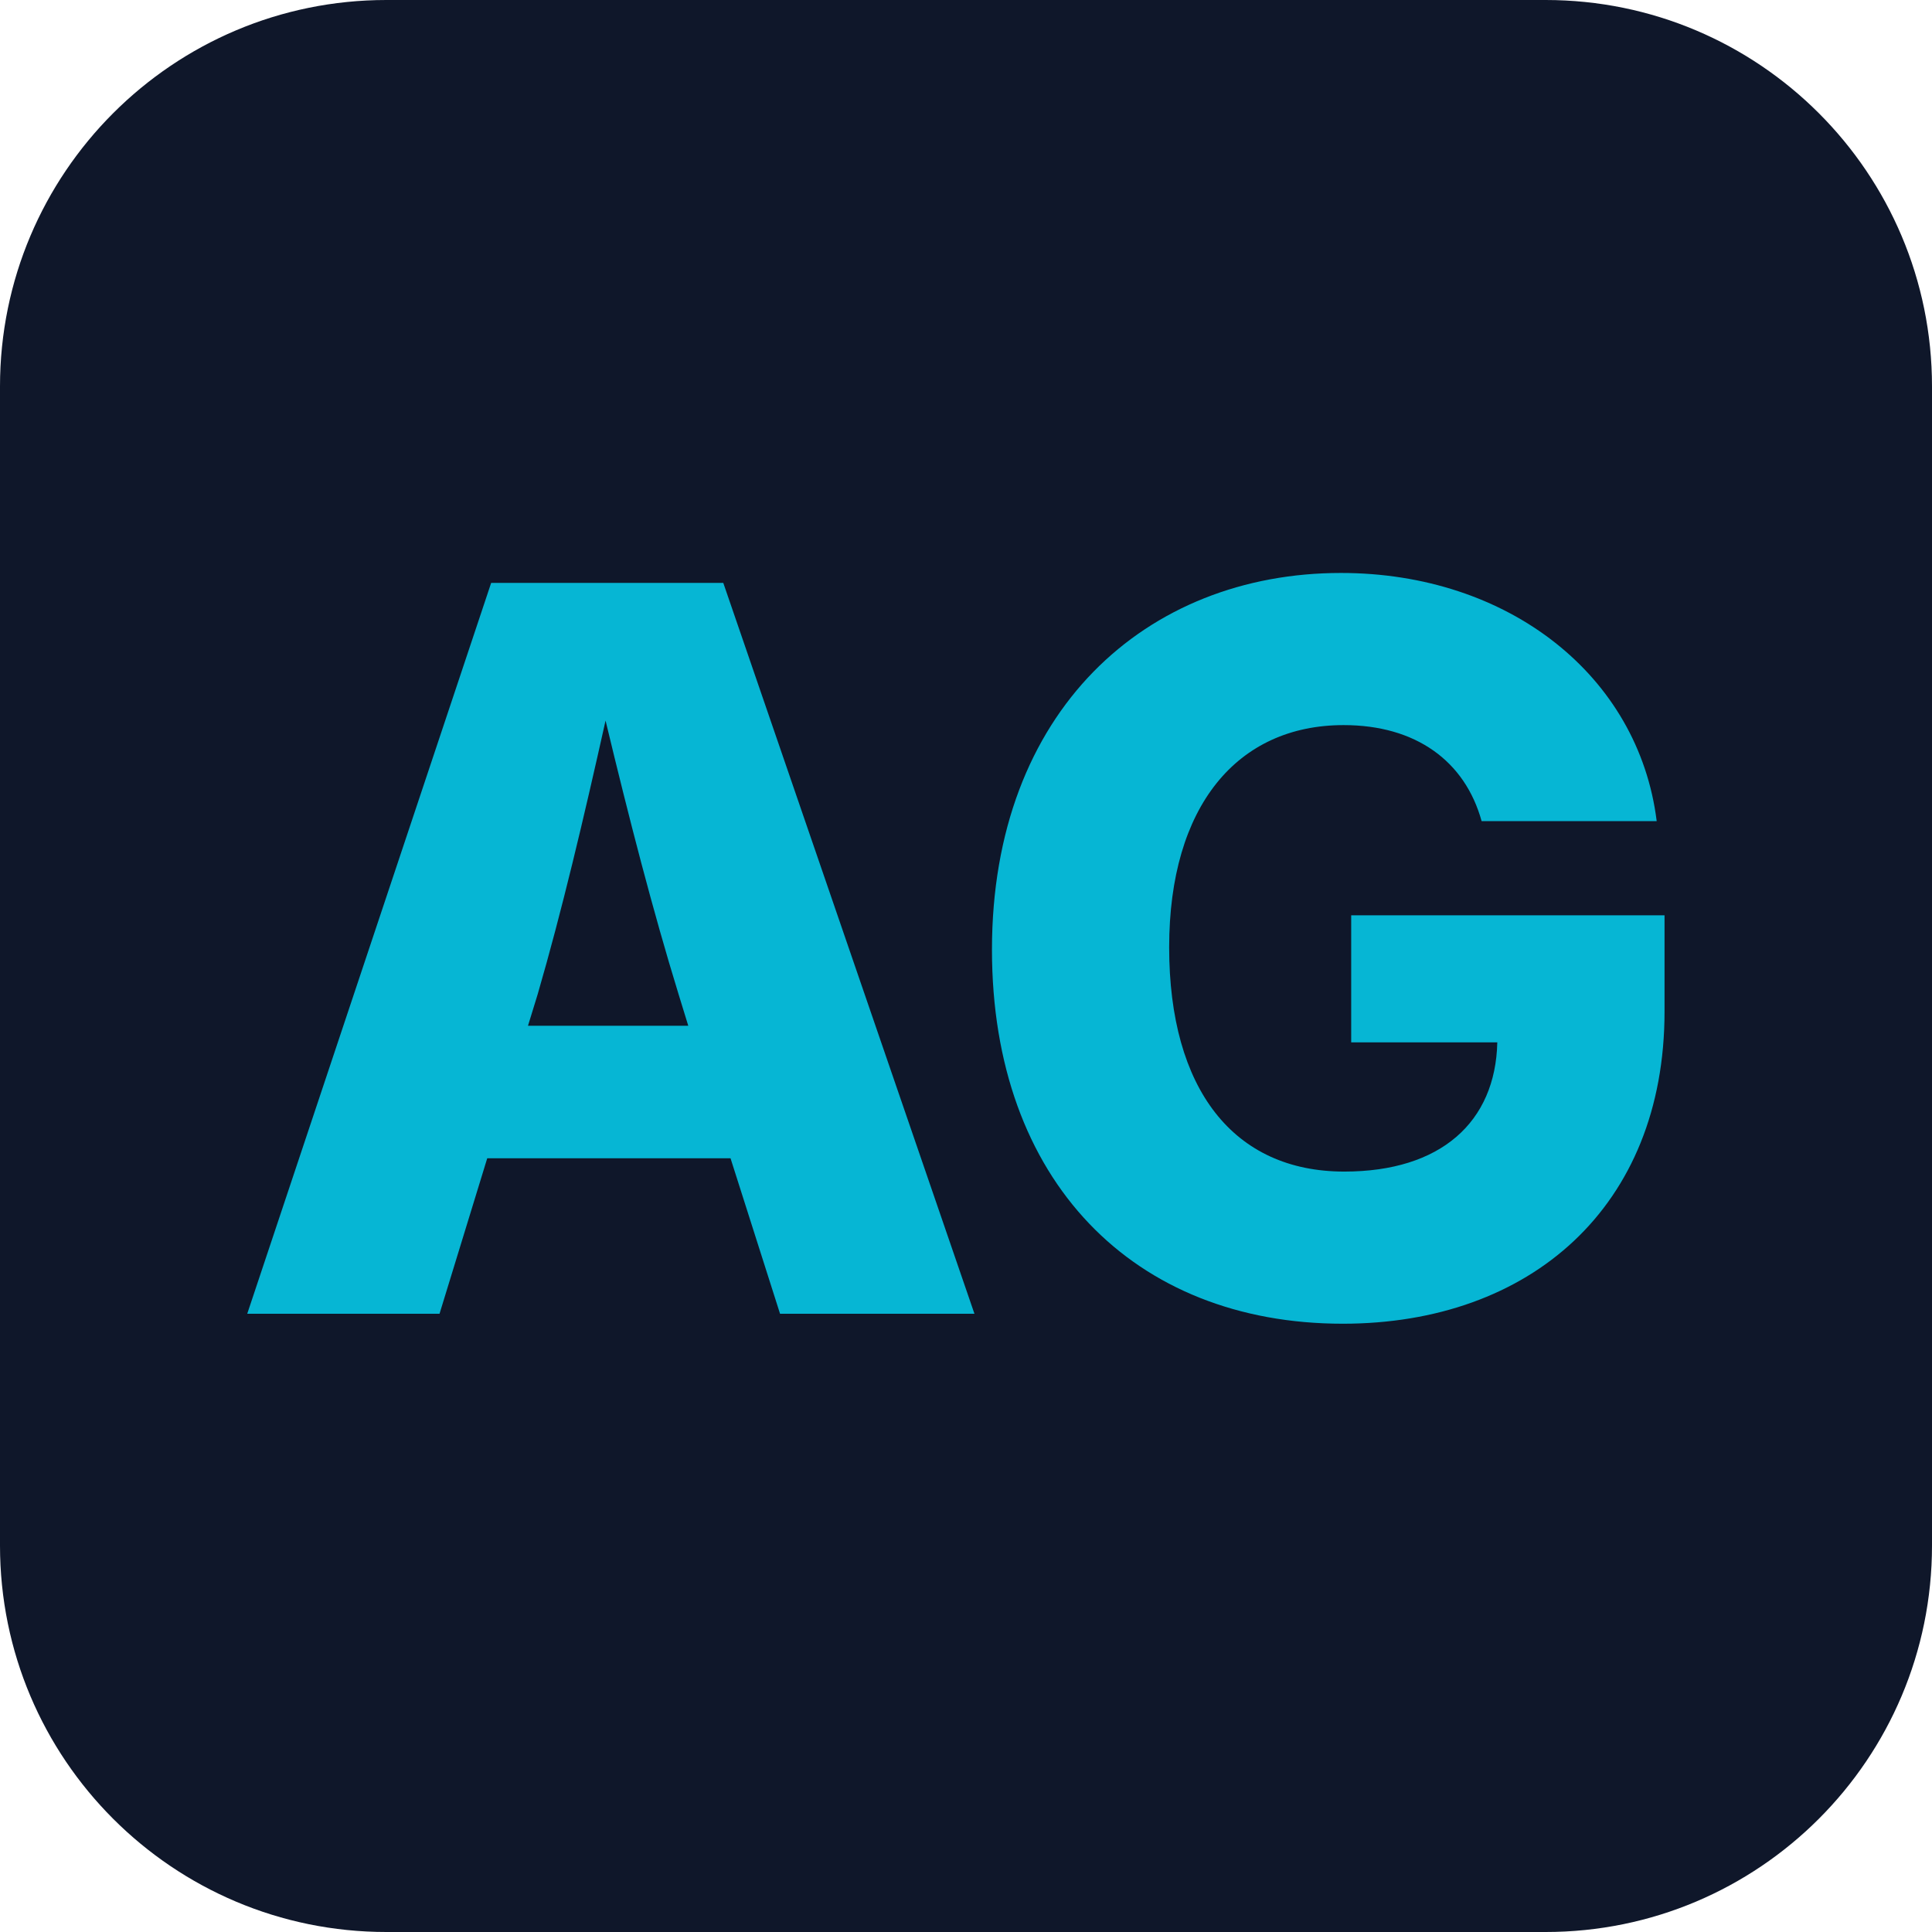
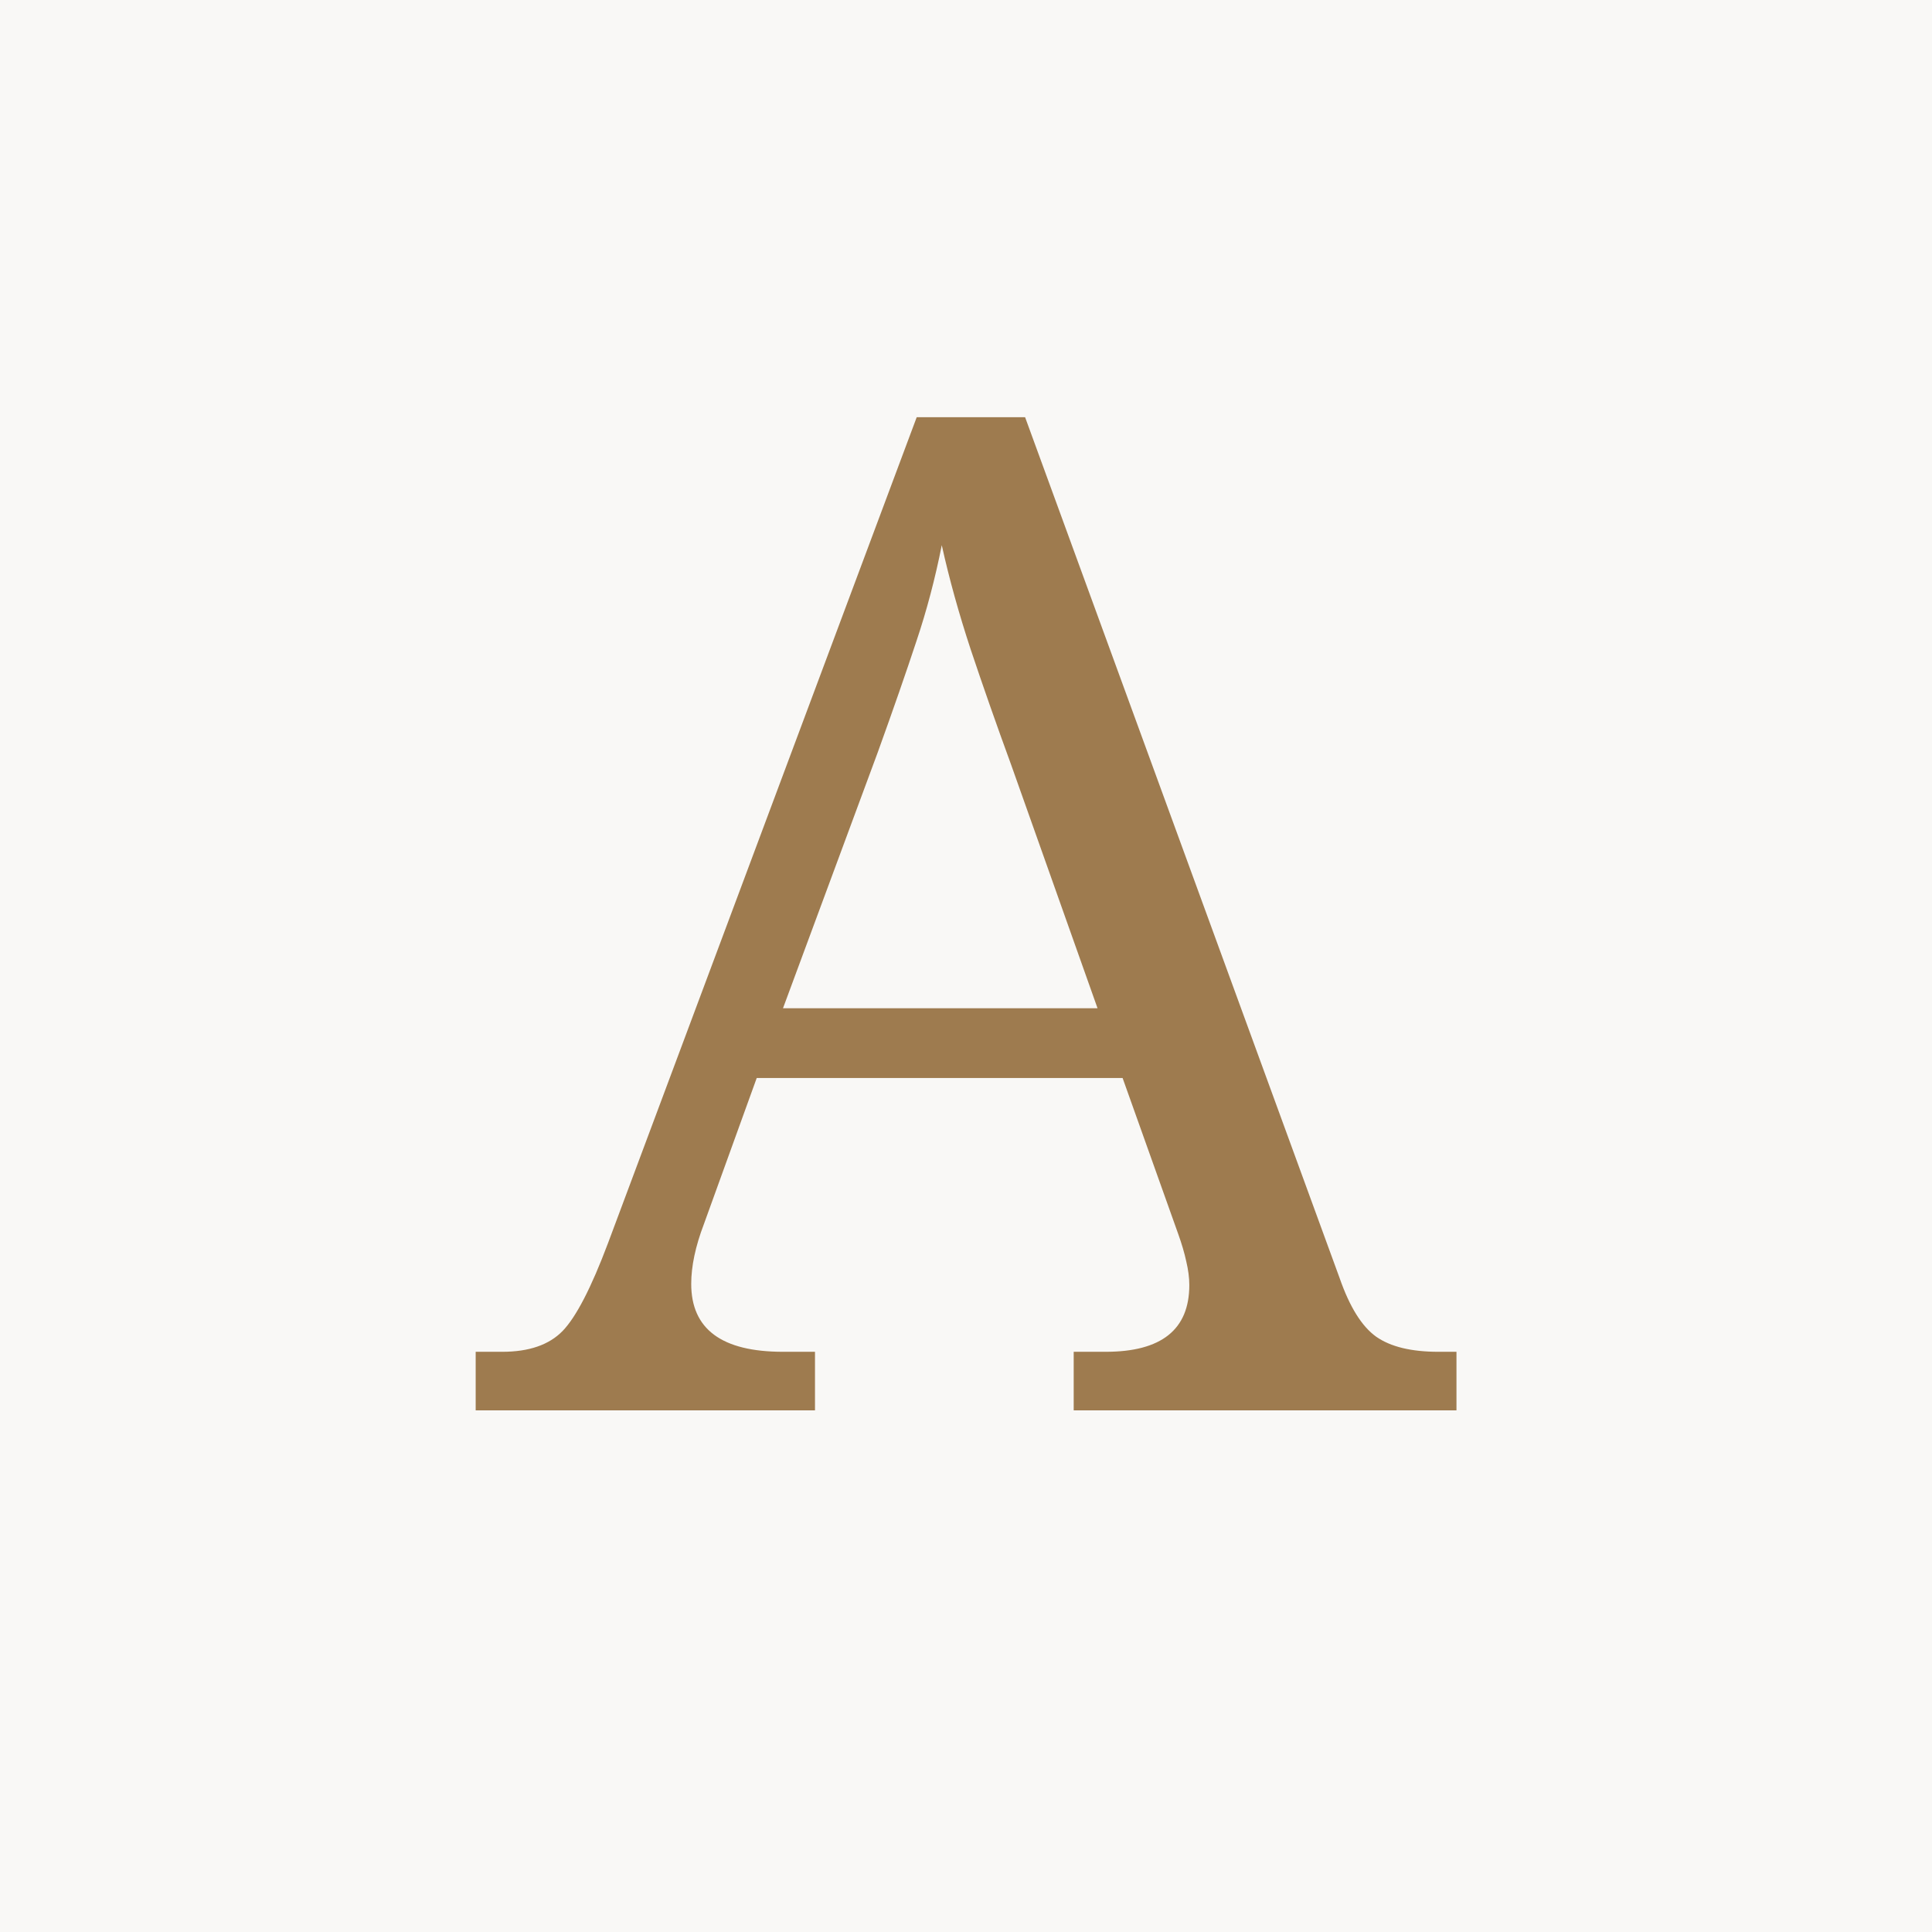
<svg xmlns="http://www.w3.org/2000/svg" viewBox="0 0 100 100">
-   <rect width="100" height="100" rx="20" fill="#0f172a" />
-   <text x="50" y="68" text-anchor="middle" font-family="Inter, sans-serif" font-size="52" font-weight="800" fill="#06b6d4">AG</text>
+   <rect width="100" height="100" fill="#f9f8f6" />
+   <text x="50" y="73" text-anchor="middle" font-family="Crimson Pro, Georgia, serif" font-size="72" font-weight="400" fill="#9e7b4f">A</text>
</svg>
